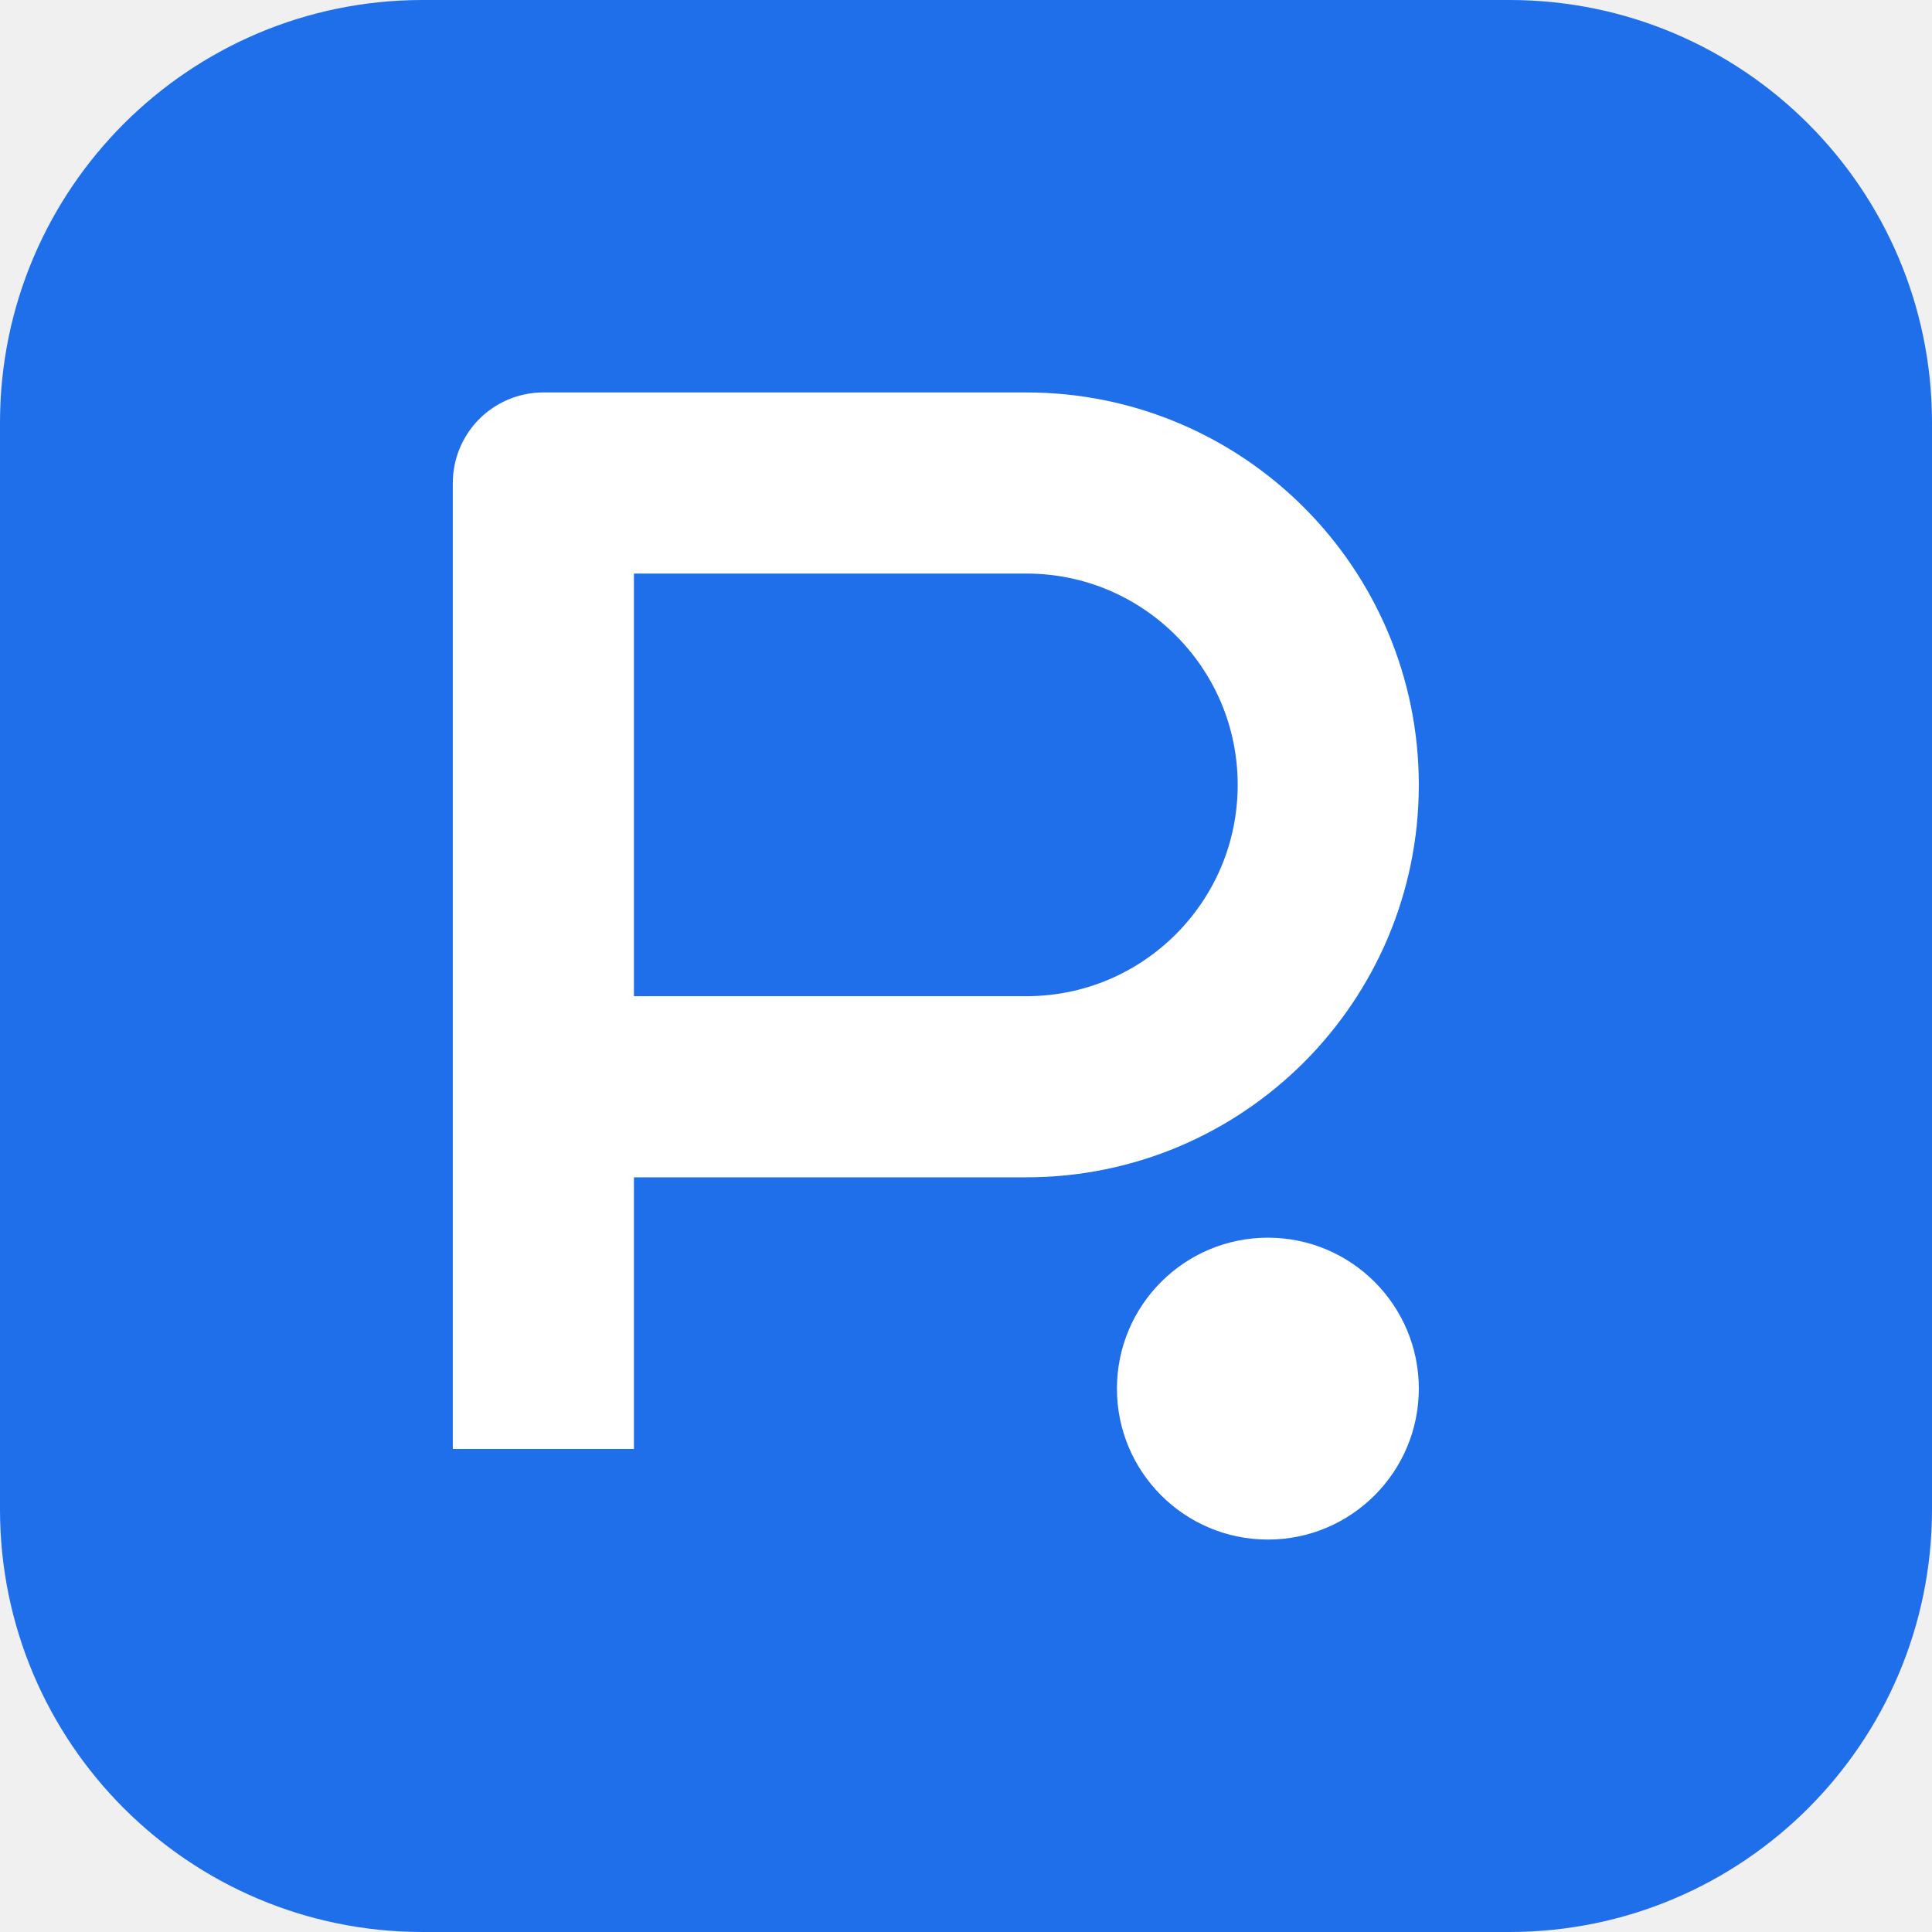
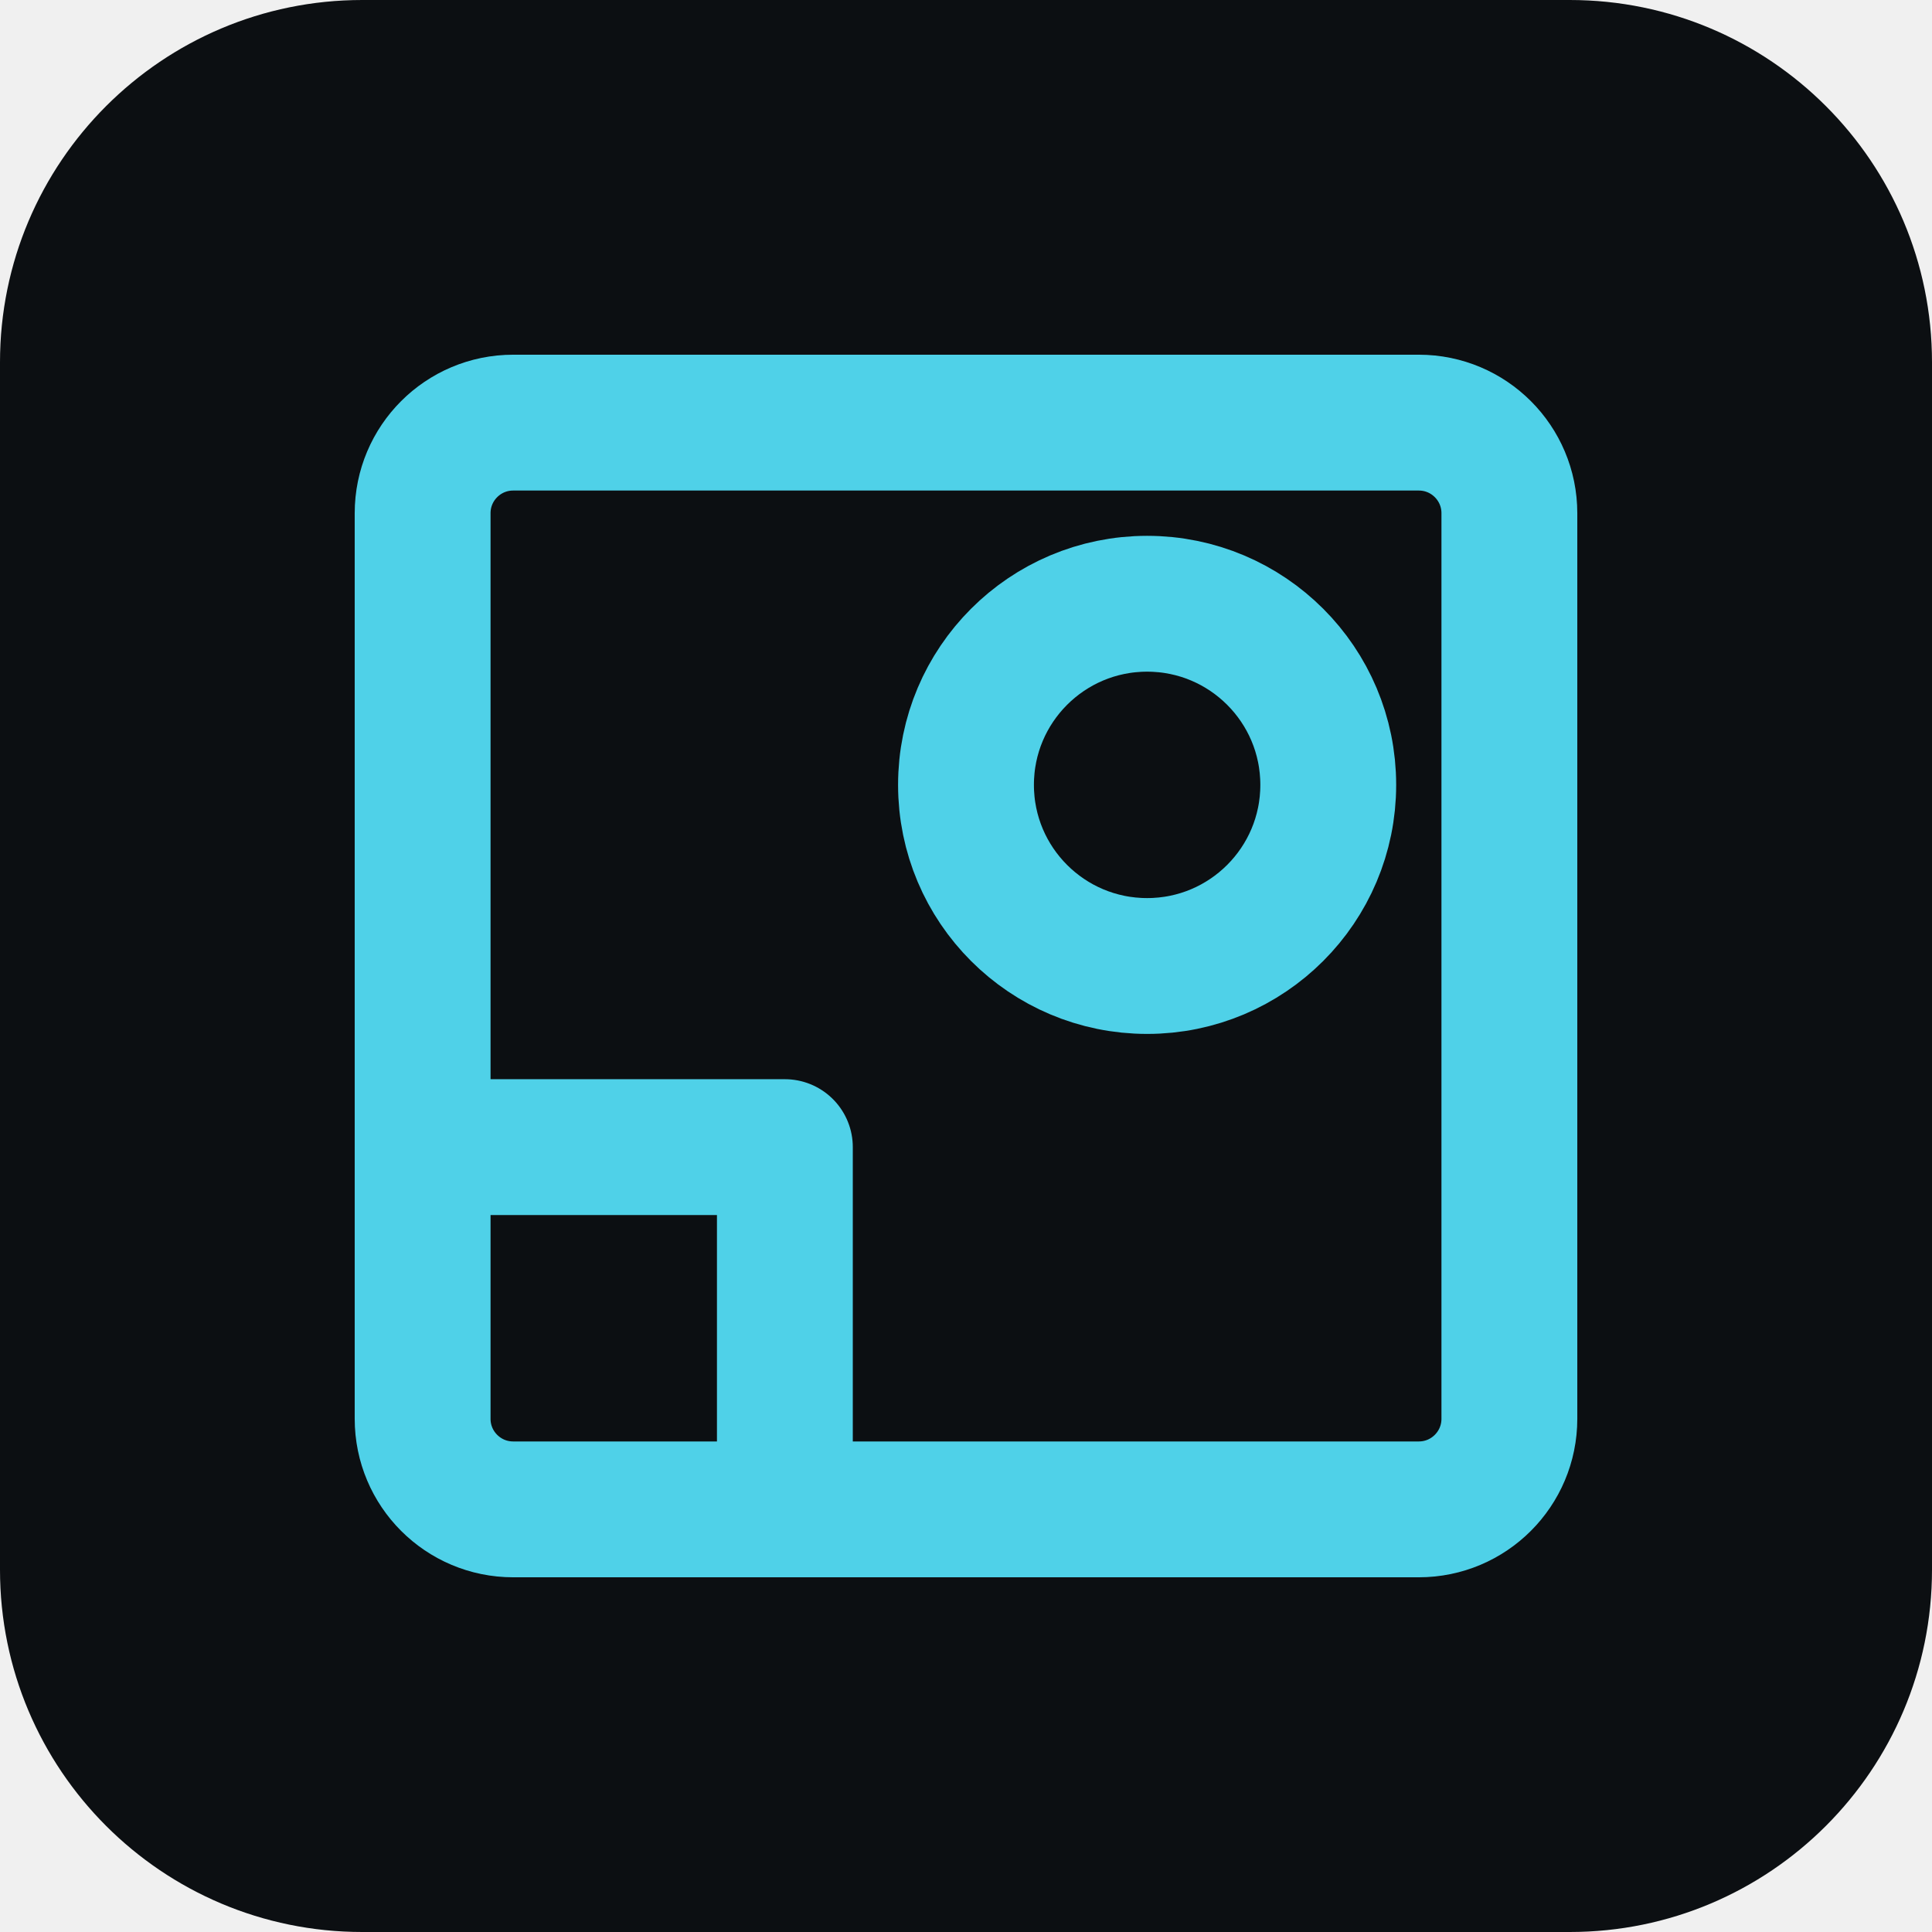
<svg xmlns="http://www.w3.org/2000/svg" viewBox="0 0 32 32">
-   <rect width="32" height="32" rx="7" fill="#1f6feb" />
-   <path d="M9 24V8h8a5 5 0 0 1 0 10h-8" fill="none" stroke="#fff" stroke-width="3" stroke-linejoin="round" />
-   <circle cx="21" cy="23" r="2.5" fill="#fff" />
+   <rect width="32" height="32" rx="6" fill="#0c0f12" />
+   <g transform="translate(4 4) scale(1.5)" fill="none" stroke="#4fd1e8" stroke-width="1.5" stroke-linecap="round" stroke-linejoin="round">
+     <rect x="2" y="2" width="12" height="12" rx="1" />
+     <circle cx="10" cy="6" r="2" />
+     <path d="M2 10h4v4" />
+   </g>
</svg>
